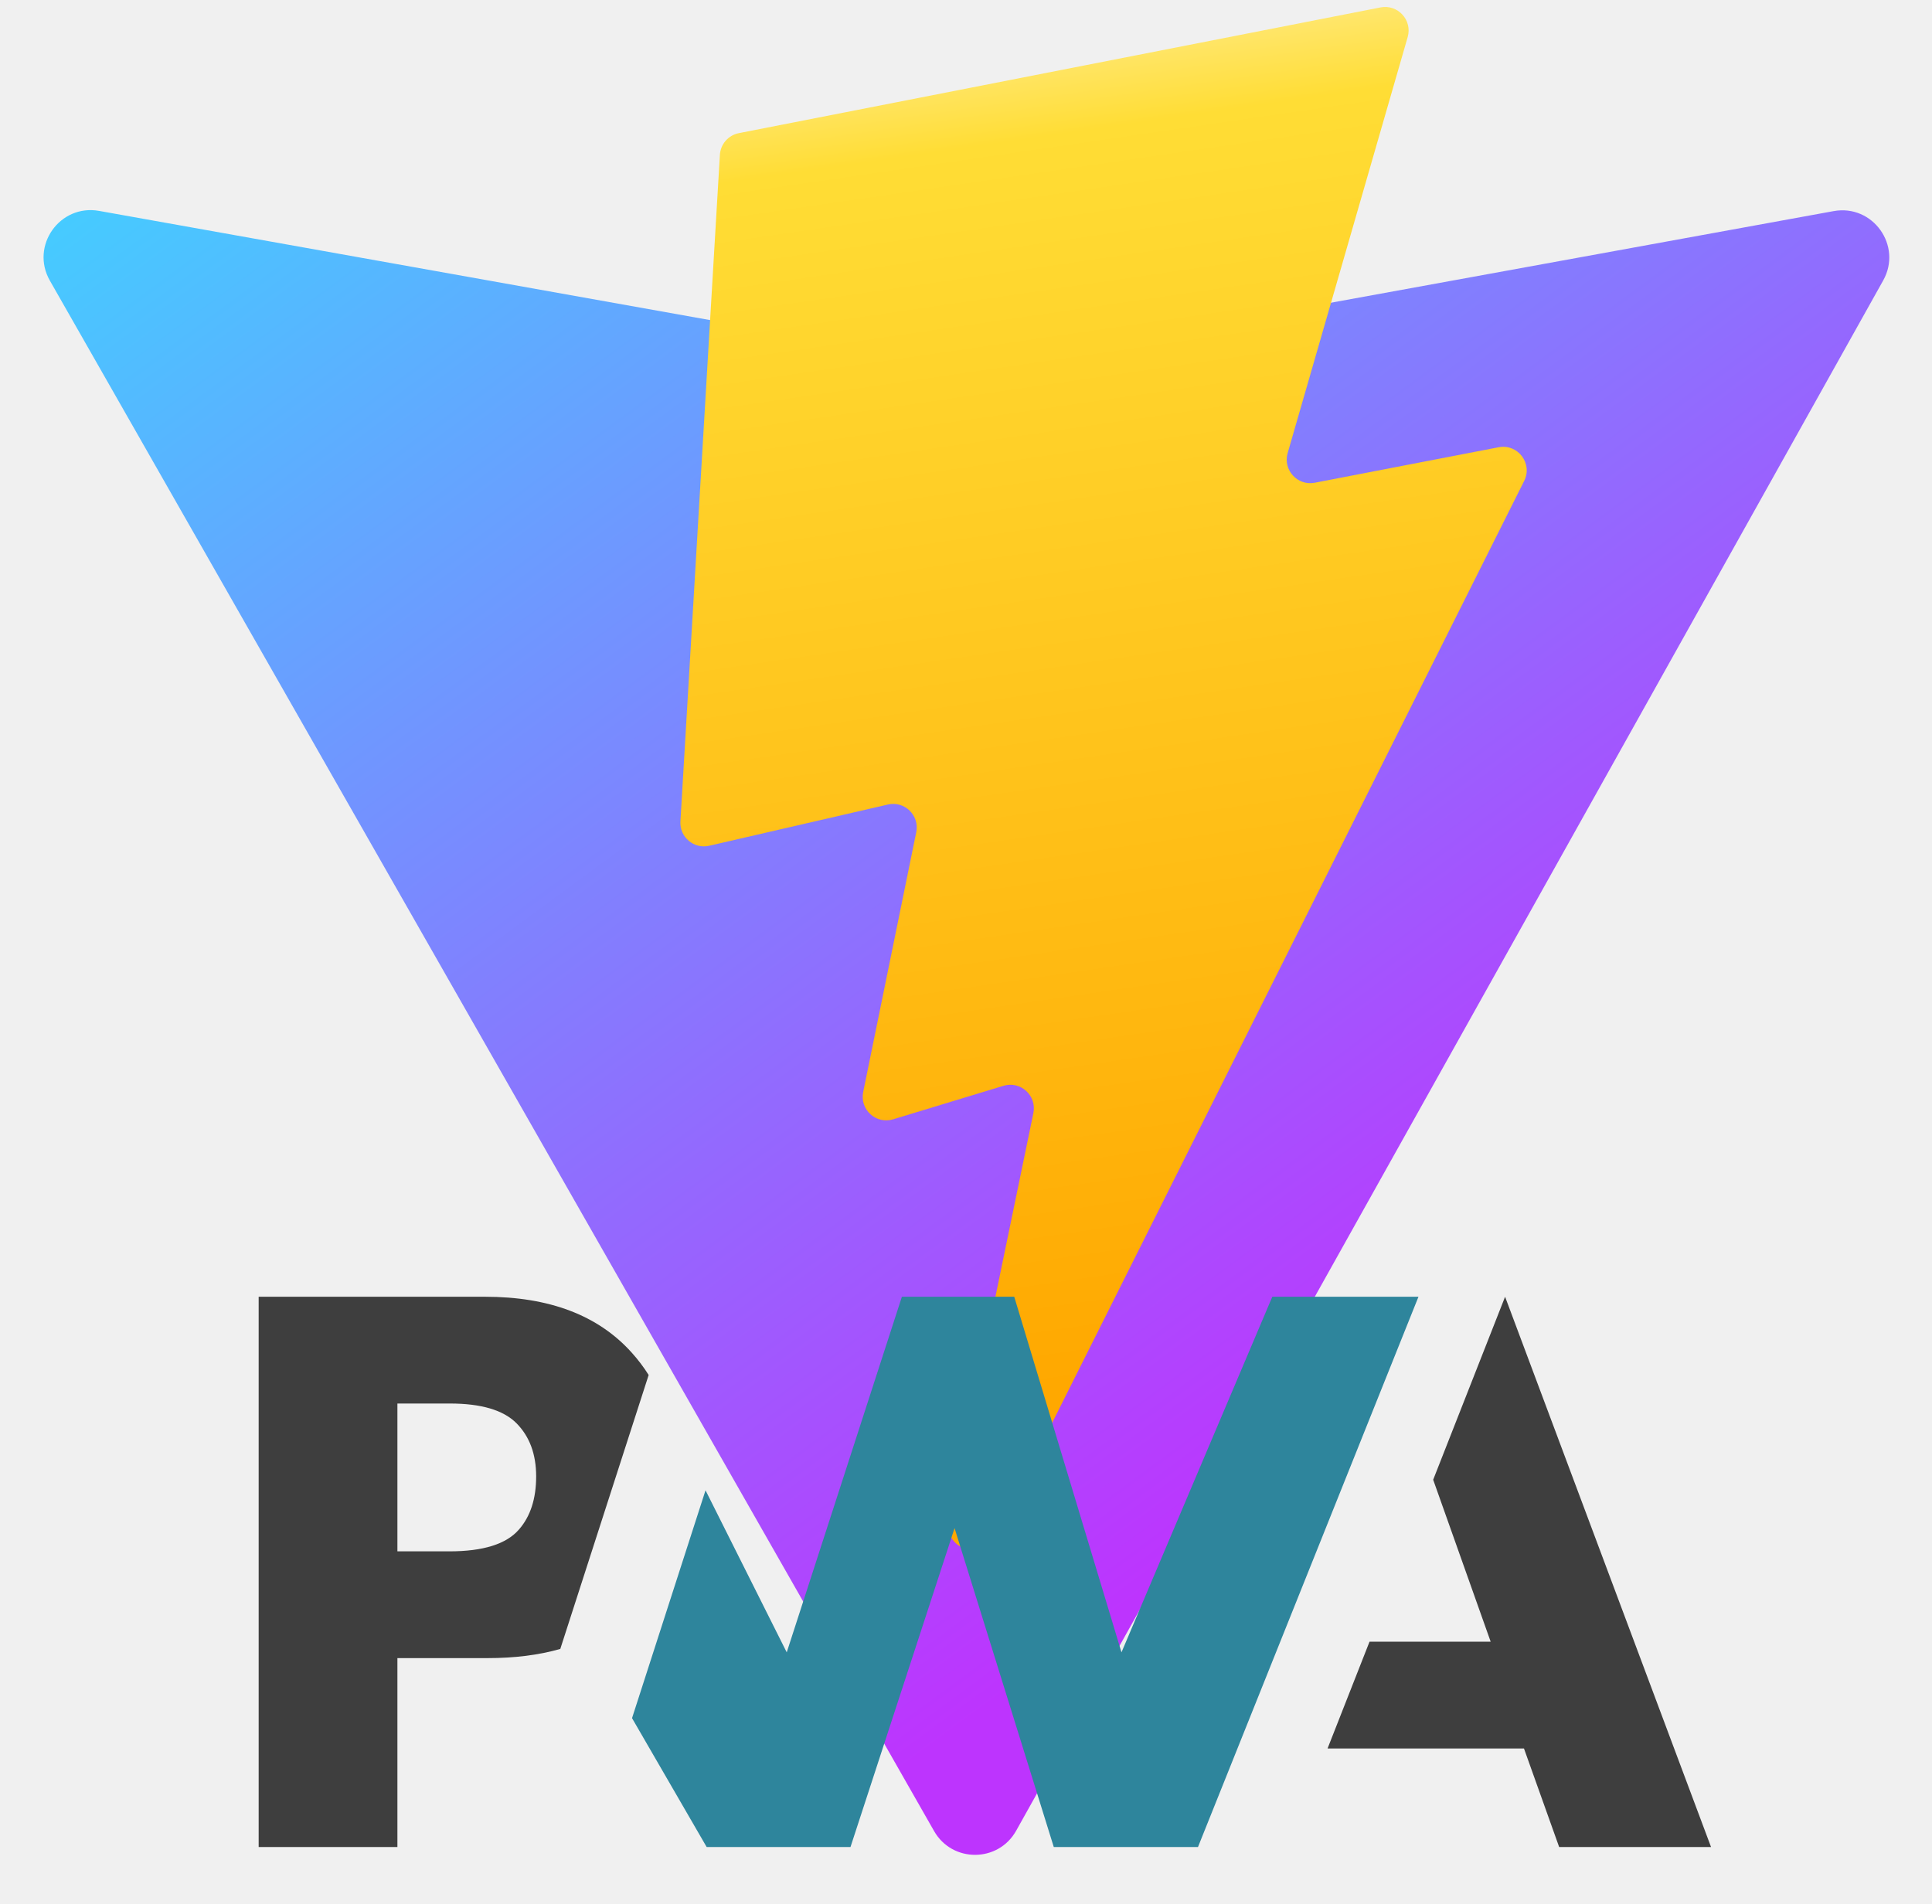
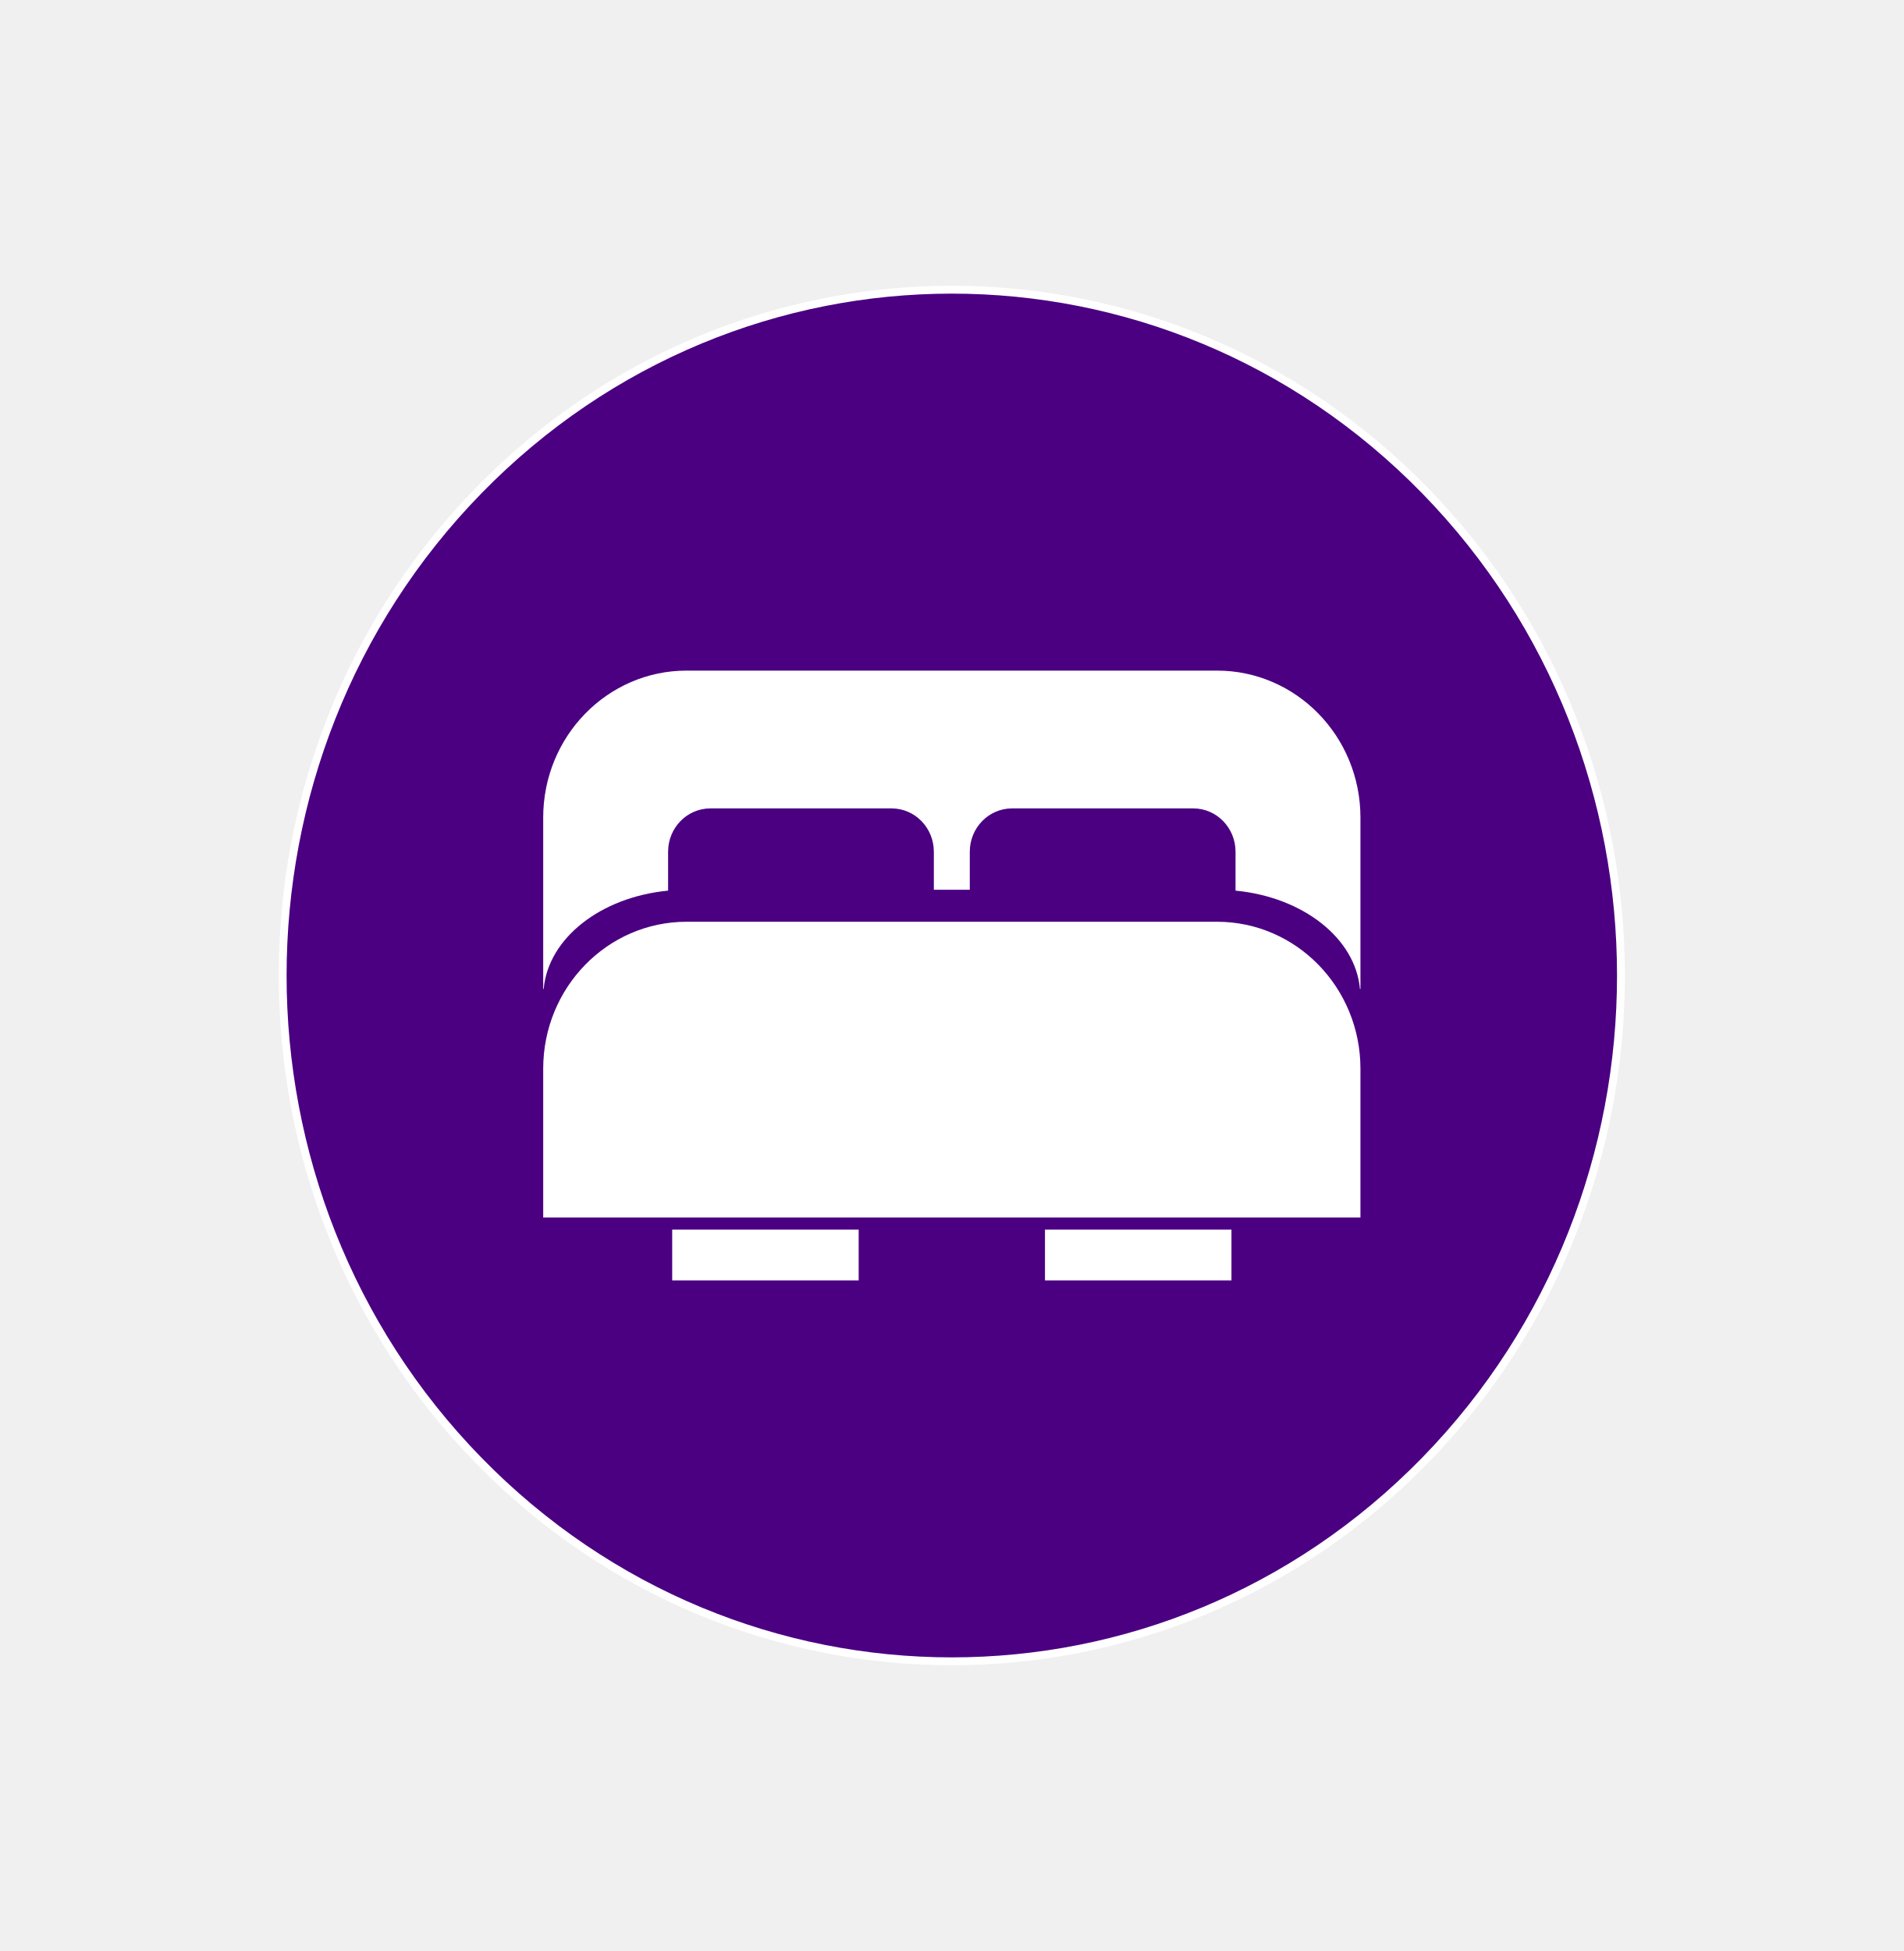
- <svg xmlns="http://www.w3.org/2000/svg" width="410" height="404" viewBox="0 0 410 404" fill="none" version="1.1" id="svg20">
-   <path d="M399.641 59.525L215.643 388.545C211.844 395.338 202.084 395.378 198.228 388.618L10.582 59.556C6.381 52.19 12.68 43.267 21.028 44.759L205.223 77.682C206.398 77.892 207.601 77.89 208.776 77.676L389.119 44.806C397.439 43.289 403.768 52.143 399.641 59.525Z" fill="url(#paint0_linear)" id="path2" />
-   <defs id="defs18">
-     <linearGradient id="paint0_linear" x1="6" y1="33" x2="235" y2="344" gradientUnits="userSpaceOnUse">
-       <stop stop-color="#41D1FF" id="stop6" />
-       <stop offset="1" stop-color="#BD34FE" id="stop8" />
-     </linearGradient>
-     <linearGradient id="paint1_linear" x1="194.651" y1="8.818" x2="236.076" y2="292.989" gradientUnits="userSpaceOnUse">
-       <stop stop-color="#FFEA83" id="stop11" />
-       <stop offset="0.083" stop-color="#FFDD35" id="stop13" />
-       <stop offset="1" stop-color="#FFA800" id="stop15" />
-     </linearGradient>
-   </defs>
-   <path d="M292.965 1.574L156.801 28.255C154.563 28.694 152.906 30.59 152.771 32.866L144.395 174.33C144.198 177.662 147.258 180.248 150.51 179.498L188.42 170.749C191.967 169.931 195.172 173.055 194.443 176.622L183.18 231.775C182.422 235.487 185.907 238.661 189.532 237.56L212.947 230.446C216.577 229.344 220.065 232.527 219.297 236.242L201.398 322.875C200.278 328.294 207.486 331.249 210.492 326.603L212.5 323.5L323.454 102.072C325.312 98.365 322.108 94.137 318.036 94.923L279.014 102.454C275.347 103.161 272.227 99.746 273.262 96.158L298.731 7.867C299.767 4.273 296.636 0.855 292.965 1.574Z" fill="url(#paint1_linear)" id="path4" />
-   <g id="layer1">
-     <g id="g8" transform="matrix(0.1578966,0,0,0.1589033,54.89293,275.2164)">
-       <path fill="#3d3d3d" fill-opacity="1" stroke-width="0.2" stroke-linejoin="round" d="m 1436.62,603.304 56.39,-142.599 h 162.82 L 1578.56,244.39 1675.2,5.28336e-4 1952,734.933 h -204.13 l -47.3,-131.629 z" id="path2-1" style="fill:#3e3e3e;fill-opacity:1" />
-       <path fill="#5a0fc8" fill-opacity="1" stroke-width="0.2" stroke-linejoin="round" d="M 1262.47,734.935 1558.79,0.002 1362.34,0.003 1159.64,474.933 1015.5,0.004 H 864.499 L 709.731,474.933 600.585,258.517 501.812,562.819 602.096,734.935 h 193.331 l 139.857,-425.91 133.346,425.91 z" id="path4-4" style="fill:#2e859c;fill-opacity:1" />
-       <path fill="#3d3d3d" fill-opacity="1" stroke-width="0.2" stroke-linejoin="round" d="m 186.476,482.643 h 121.003 c 36.654,0 69.293,-4.091 97.917,-12.273 l 31.293,-96.408 87.459,-269.446 C 517.484,93.954 509.876,83.967 501.324,74.557 456.419,24.852 390.719,4.06265e-4 304.222,4.06265e-4 H -3.8147e-6 V 734.933 H 186.476 Z M 346.642,169.079 c 17.54,17.653 26.309,41.276 26.309,70.871 0,29.822 -7.713,53.474 -23.138,70.956 -16.91,19.425 -48.047,29.137 -93.409,29.137 H 186.476 V 142.598 h 70.442 c 42.277,0 72.185,8.827 89.724,26.481 z" id="path6" style="fill:#3e3e3e;fill-opacity:1" />
-     </g>
-   </g>
+ <svg xmlns="http://www.w3.org/2000/svg" width="242" height="248" viewBox="0 0 242 248" fill="none">
+   <path d="M181.151 62.358C214.371 96.402 214.371 151.598 181.151 185.642C147.93 219.686 94.07 219.686 60.849 185.642C27.629 151.598 27.629 96.402 60.849 62.358C94.07 28.314 147.93 28.314 181.151 62.358Z" fill="#4B0082" stroke="white" />
+   <path d="M172.948 154.765V135.847C172.948 125.532 164.788 117.168 154.721 117.168H87.282C77.215 117.168 69.055 125.532 69.055 135.847V154.765H172.948Z" fill="white" />
+   <path d="M109.16 156.299H85.453V162.756H109.16V156.299Z" fill="white" />
+   <path d="M156.55 156.299H132.843V162.756H156.55V156.299Z" fill="white" />
+   <path d="M154.721 85.244H87.282C77.215 85.244 69.055 93.607 69.055 103.922V125.713H69.116C69.692 119.252 76.375 114.03 84.933 113.213V108.266C84.933 105.225 87.339 102.76 90.306 102.76H113.343C116.31 102.76 118.716 105.225 118.716 108.266V113.101H123.286V108.266C123.286 105.225 125.692 102.76 128.659 102.76H151.696C154.664 102.76 157.069 105.225 157.069 108.266V113.213C165.628 114.03 172.311 119.252 172.886 125.713H172.948V103.922C172.948 93.607 164.787 85.244 154.721 85.244Z" fill="white" />
</svg>
